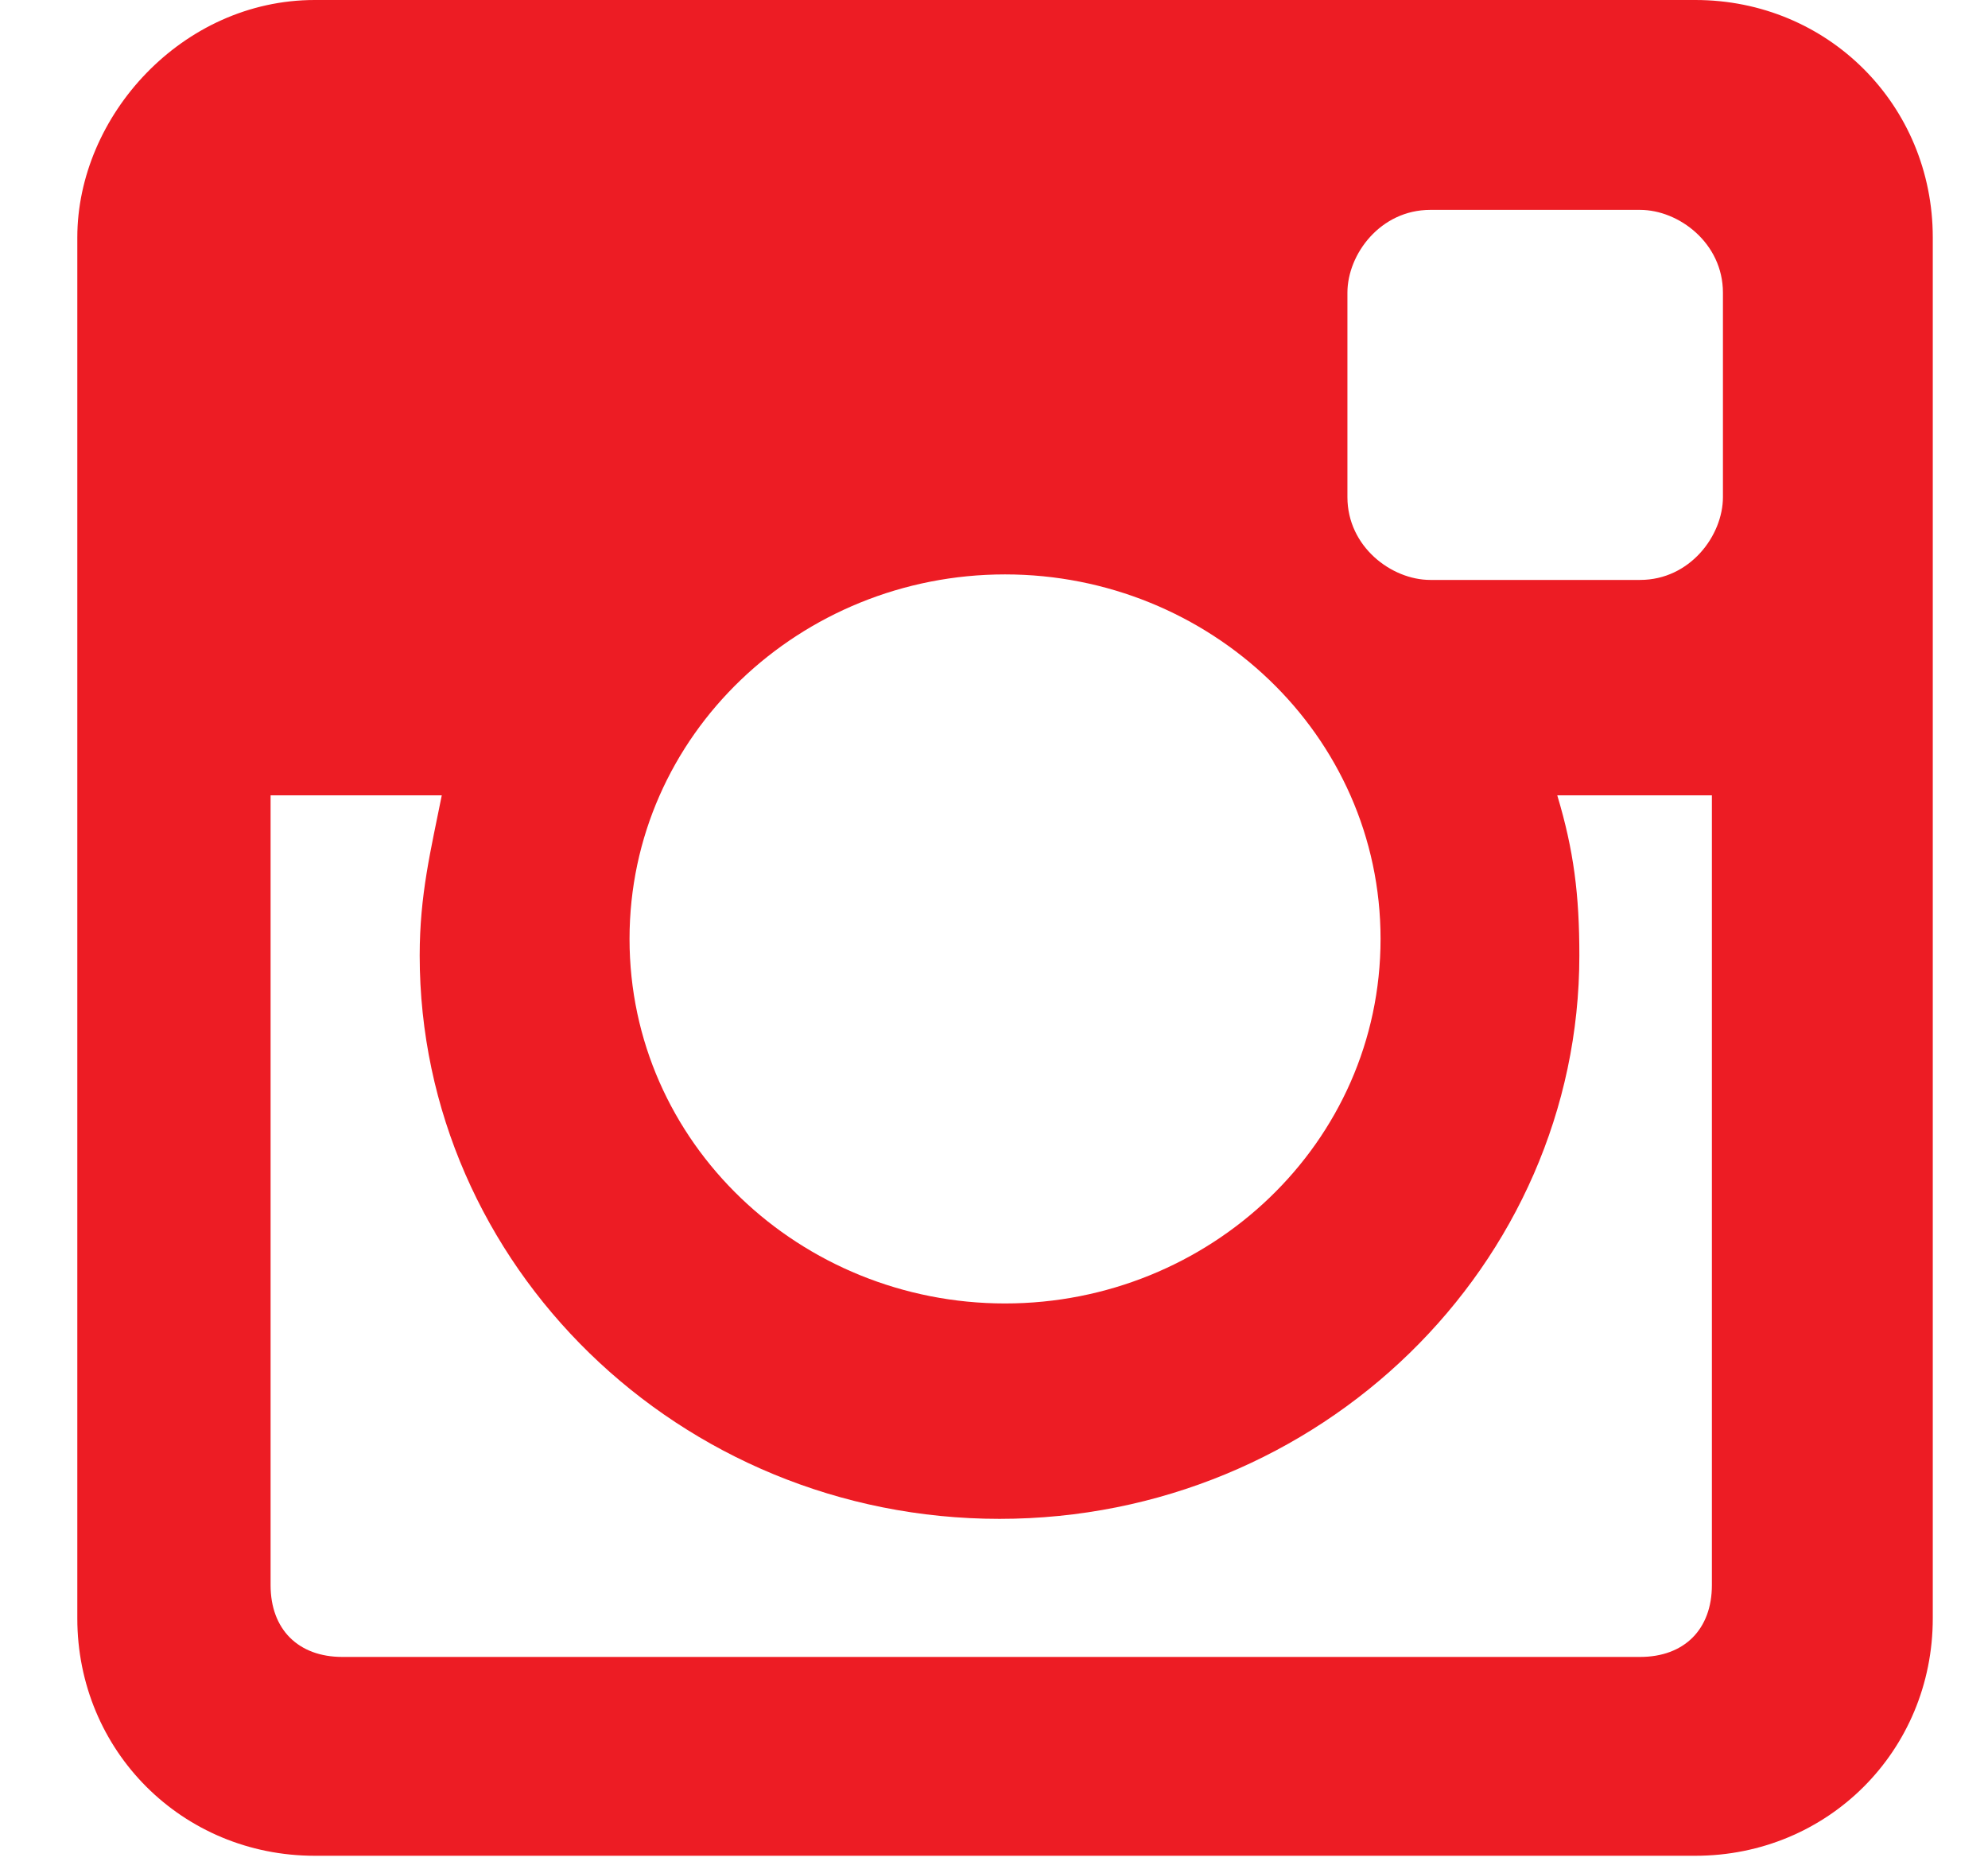
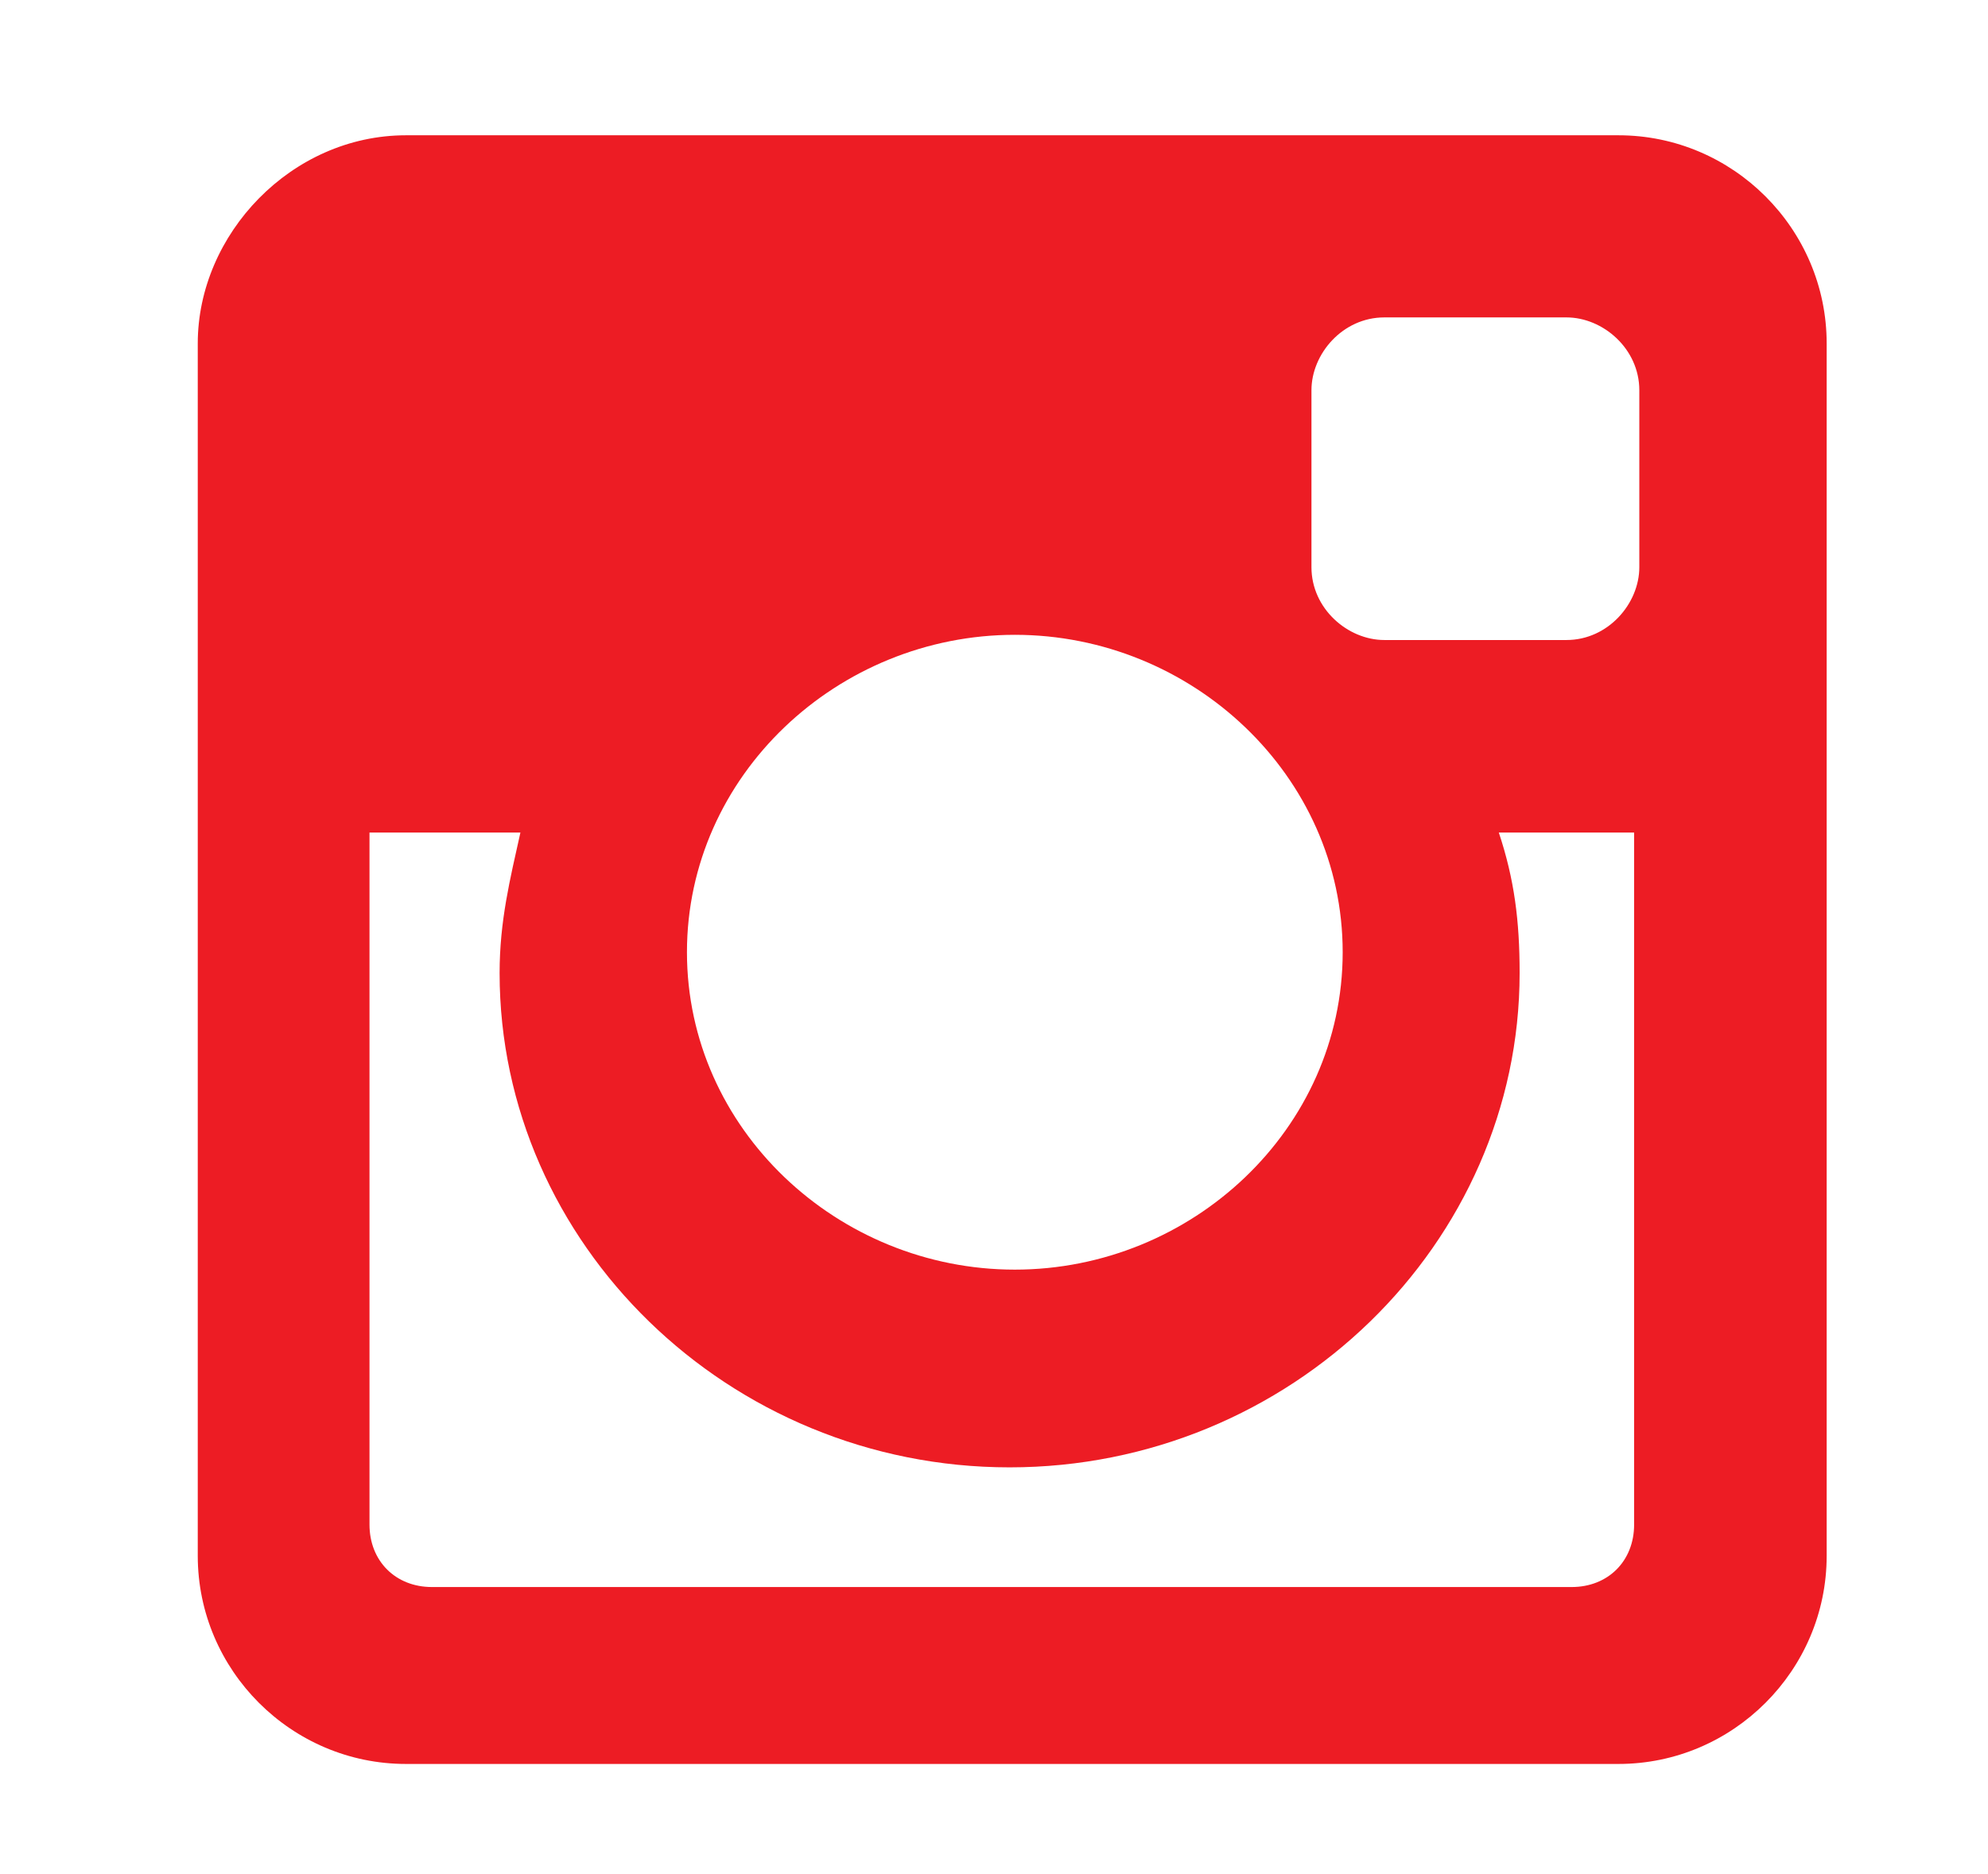
- <svg xmlns="http://www.w3.org/2000/svg" version="1.1" id="Layer_1" x="0px" y="0px" viewBox="-178.9 184 36 33.9" style="enable-background:new -178.9 184 36 33.9;" xml:space="preserve">
+ <svg xmlns="http://www.w3.org/2000/svg" version="1.1" id="Layer_1" x="0px" y="0px" viewBox="-288 379 38.2 36" style="enable-background:new -288 379 38.2 36;" xml:space="preserve">
  <style type="text/css">
	.st0{fill:#ED1C24;}
</style>
  <g>
-     <path class="st0" d="M-173.2,184h25c2.4,0,4.3,1.9,4.3,4.3v25c0,2.4-1.9,4.3-4.3,4.3h-25c-2.4,0-4.3-1.9-4.3-4.3v-25   C-177.5,186.1-175.6,184-173.2,184z M-153,187.8c-0.9,0-1.5,0.8-1.5,1.5v3.7c0,0.9,0.8,1.5,1.5,1.5h3.8c0.9,0,1.5-0.8,1.5-1.5v-3.7   c0-0.9-0.8-1.5-1.5-1.5H-153z M-147.7,198.4h-3c0.3,1,0.4,1.8,0.4,2.9c0,5.6-4.7,10.2-10.5,10.2c-5.8,0-10.5-4.6-10.5-10.2   c0-1.1,0.2-1.9,0.4-2.9h-3.1v14.3c0,0.8,0.5,1.3,1.3,1.3h23.5c0.8,0,1.3-0.5,1.3-1.3v-14.3H-147.7z M-160.7,194.4   c-3.7,0-6.8,2.9-6.8,6.6c0,3.7,3.1,6.6,6.8,6.6c3.7,0,6.8-2.9,6.8-6.6C-153.9,197.3-157,194.4-160.7,194.4z" />
+     <path class="st0" d="M-280.2,381.6h23.3c2.2,0,4,1.8,4,4v23.3c0,2.2-1.8,4-4,4h-23.3c-2.2,0-4-1.8-4-4v-23.3   C-284.2,383.5-282.4,381.6-280.2,381.6z M-261.4,385.1c-0.8,0-1.4,0.7-1.4,1.4v3.4c0,0.8,0.7,1.4,1.4,1.4h3.5   c0.8,0,1.4-0.7,1.4-1.4v-3.4c0-0.8-0.7-1.4-1.4-1.4H-261.4z M-256.4,395h-2.8c0.3,0.9,0.4,1.7,0.4,2.7c0,5.2-4.4,9.5-9.8,9.5   s-9.8-4.3-9.8-9.5c0-1,0.2-1.8,0.4-2.7h-2.9v13.3c0,0.7,0.5,1.2,1.2,1.2h21.9c0.7,0,1.2-0.5,1.2-1.2V395L-256.4,395z M-268.5,391.2   c-3.4,0-6.3,2.7-6.3,6.1s2.9,6.1,6.3,6.1s6.3-2.7,6.3-6.1C-262.2,393.9-265.1,391.2-268.5,391.2z" />
  </g>
</svg>
